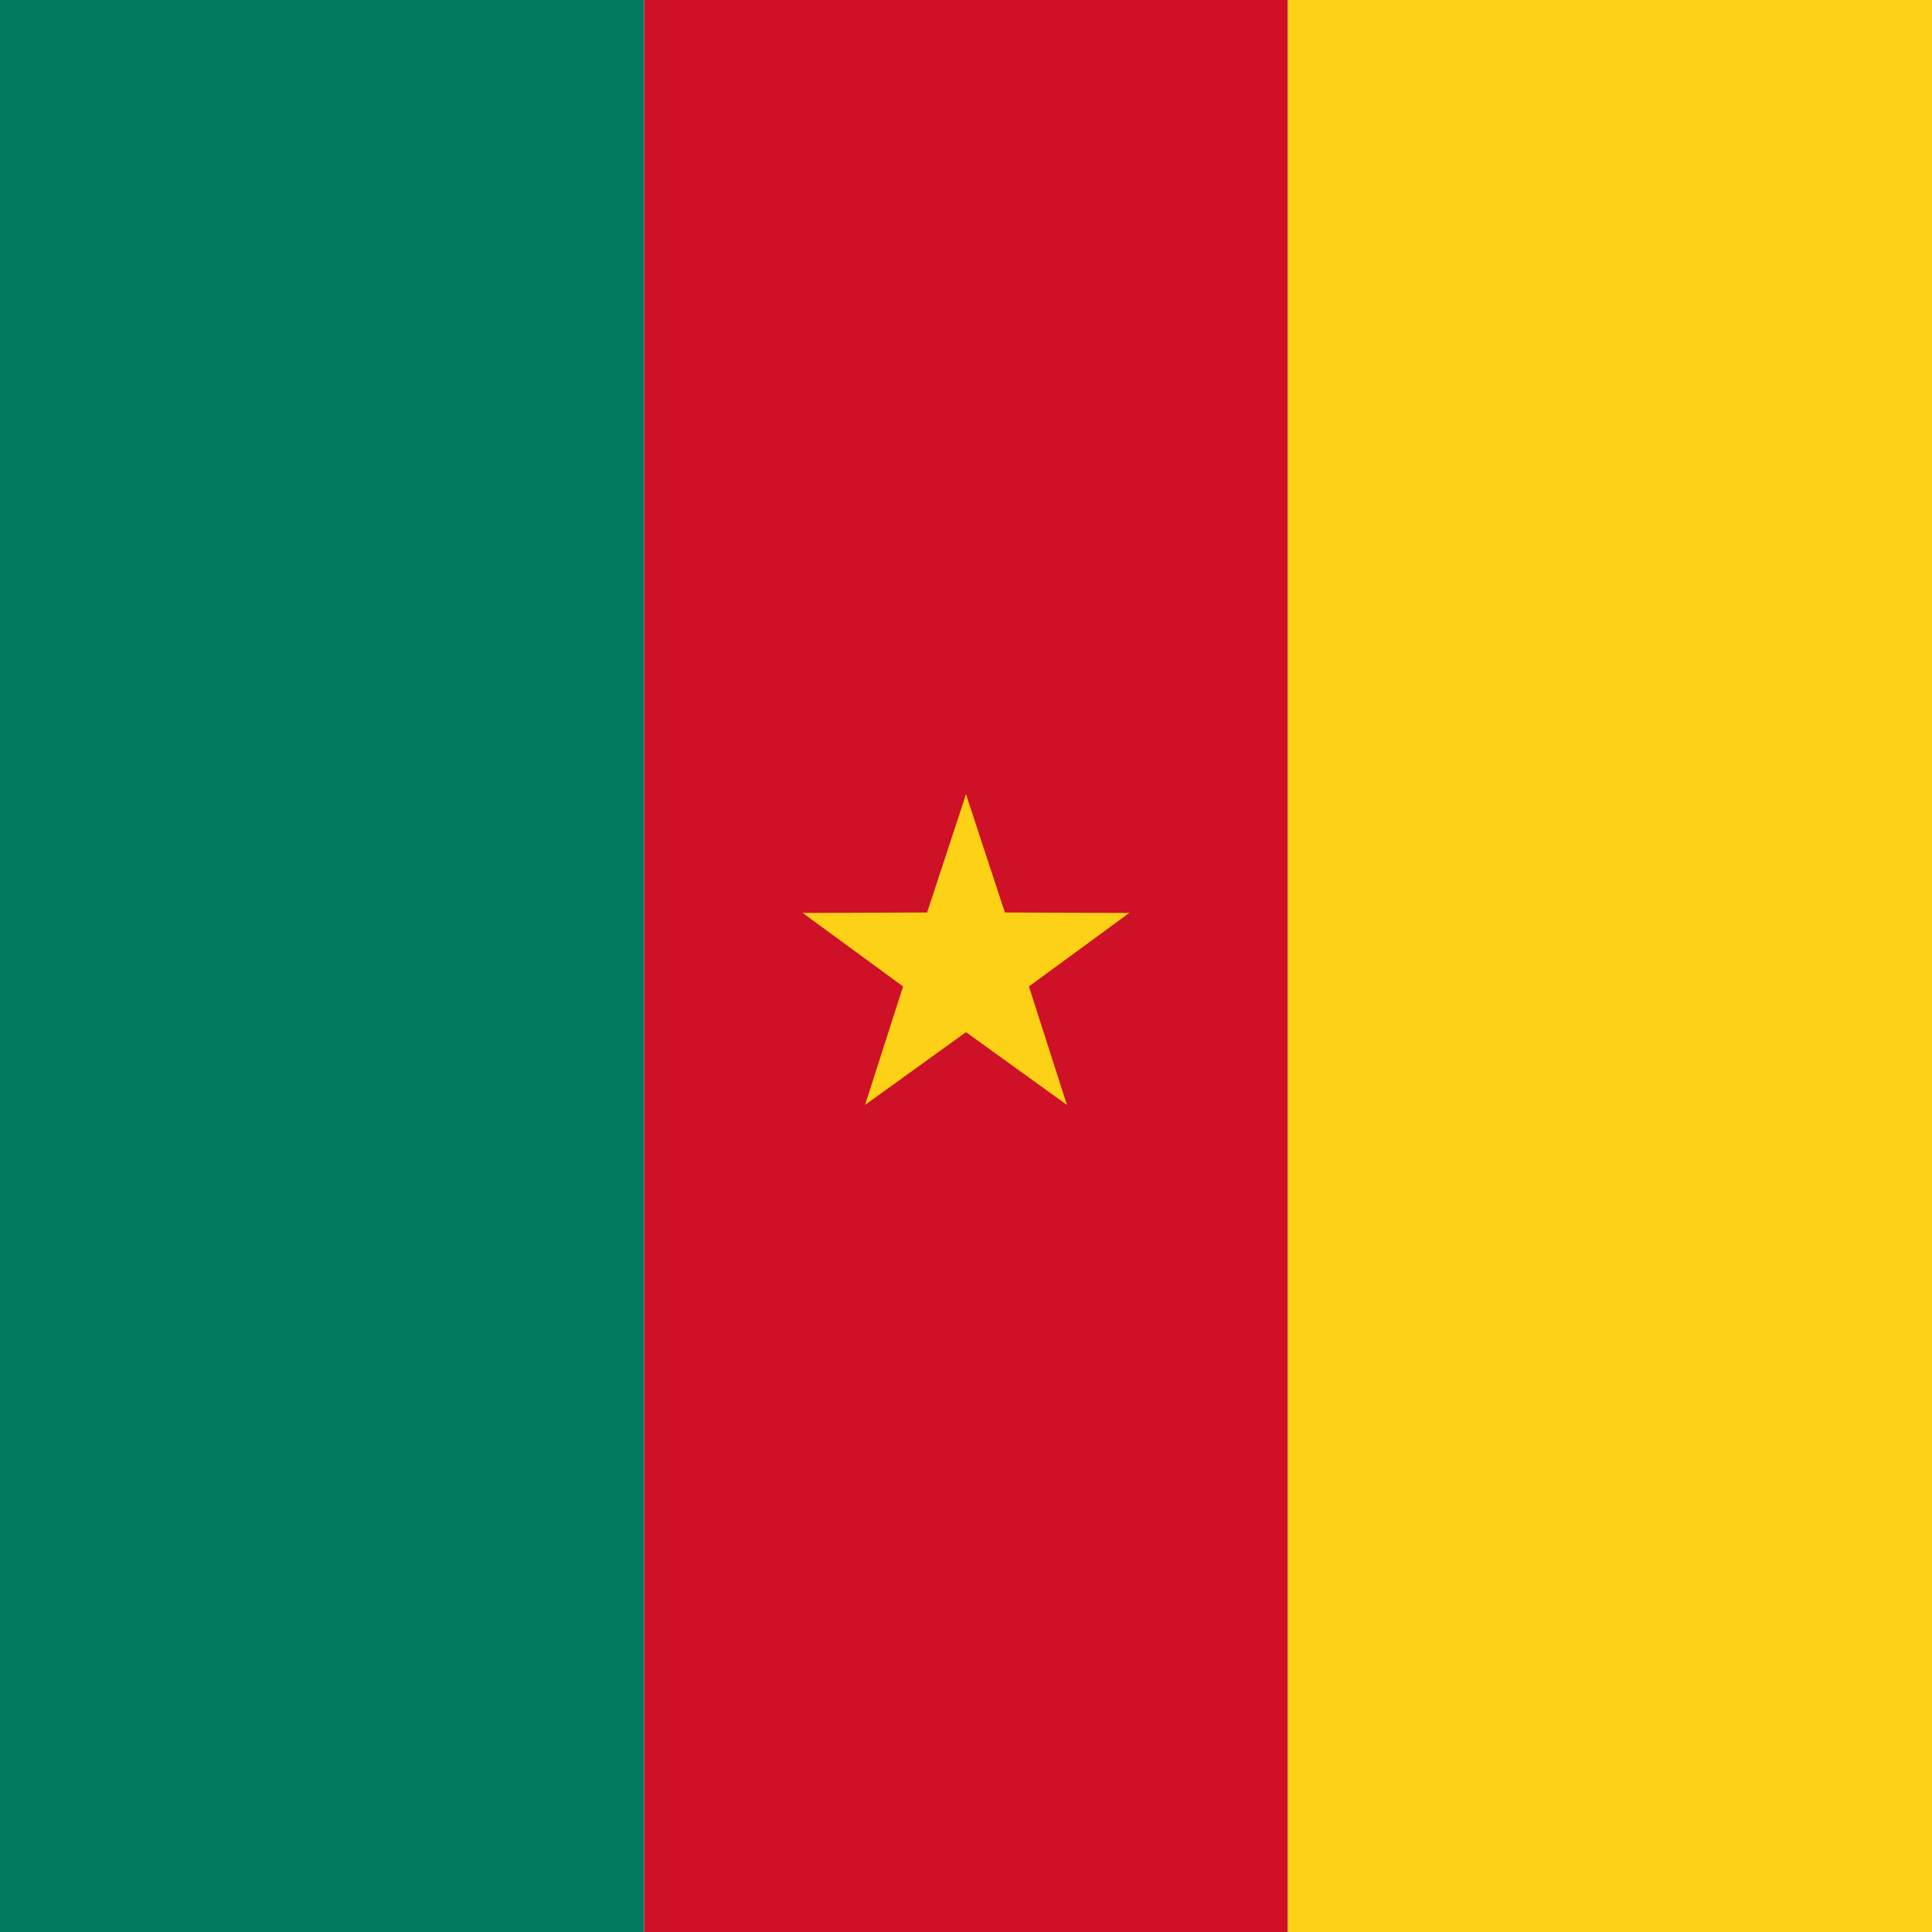
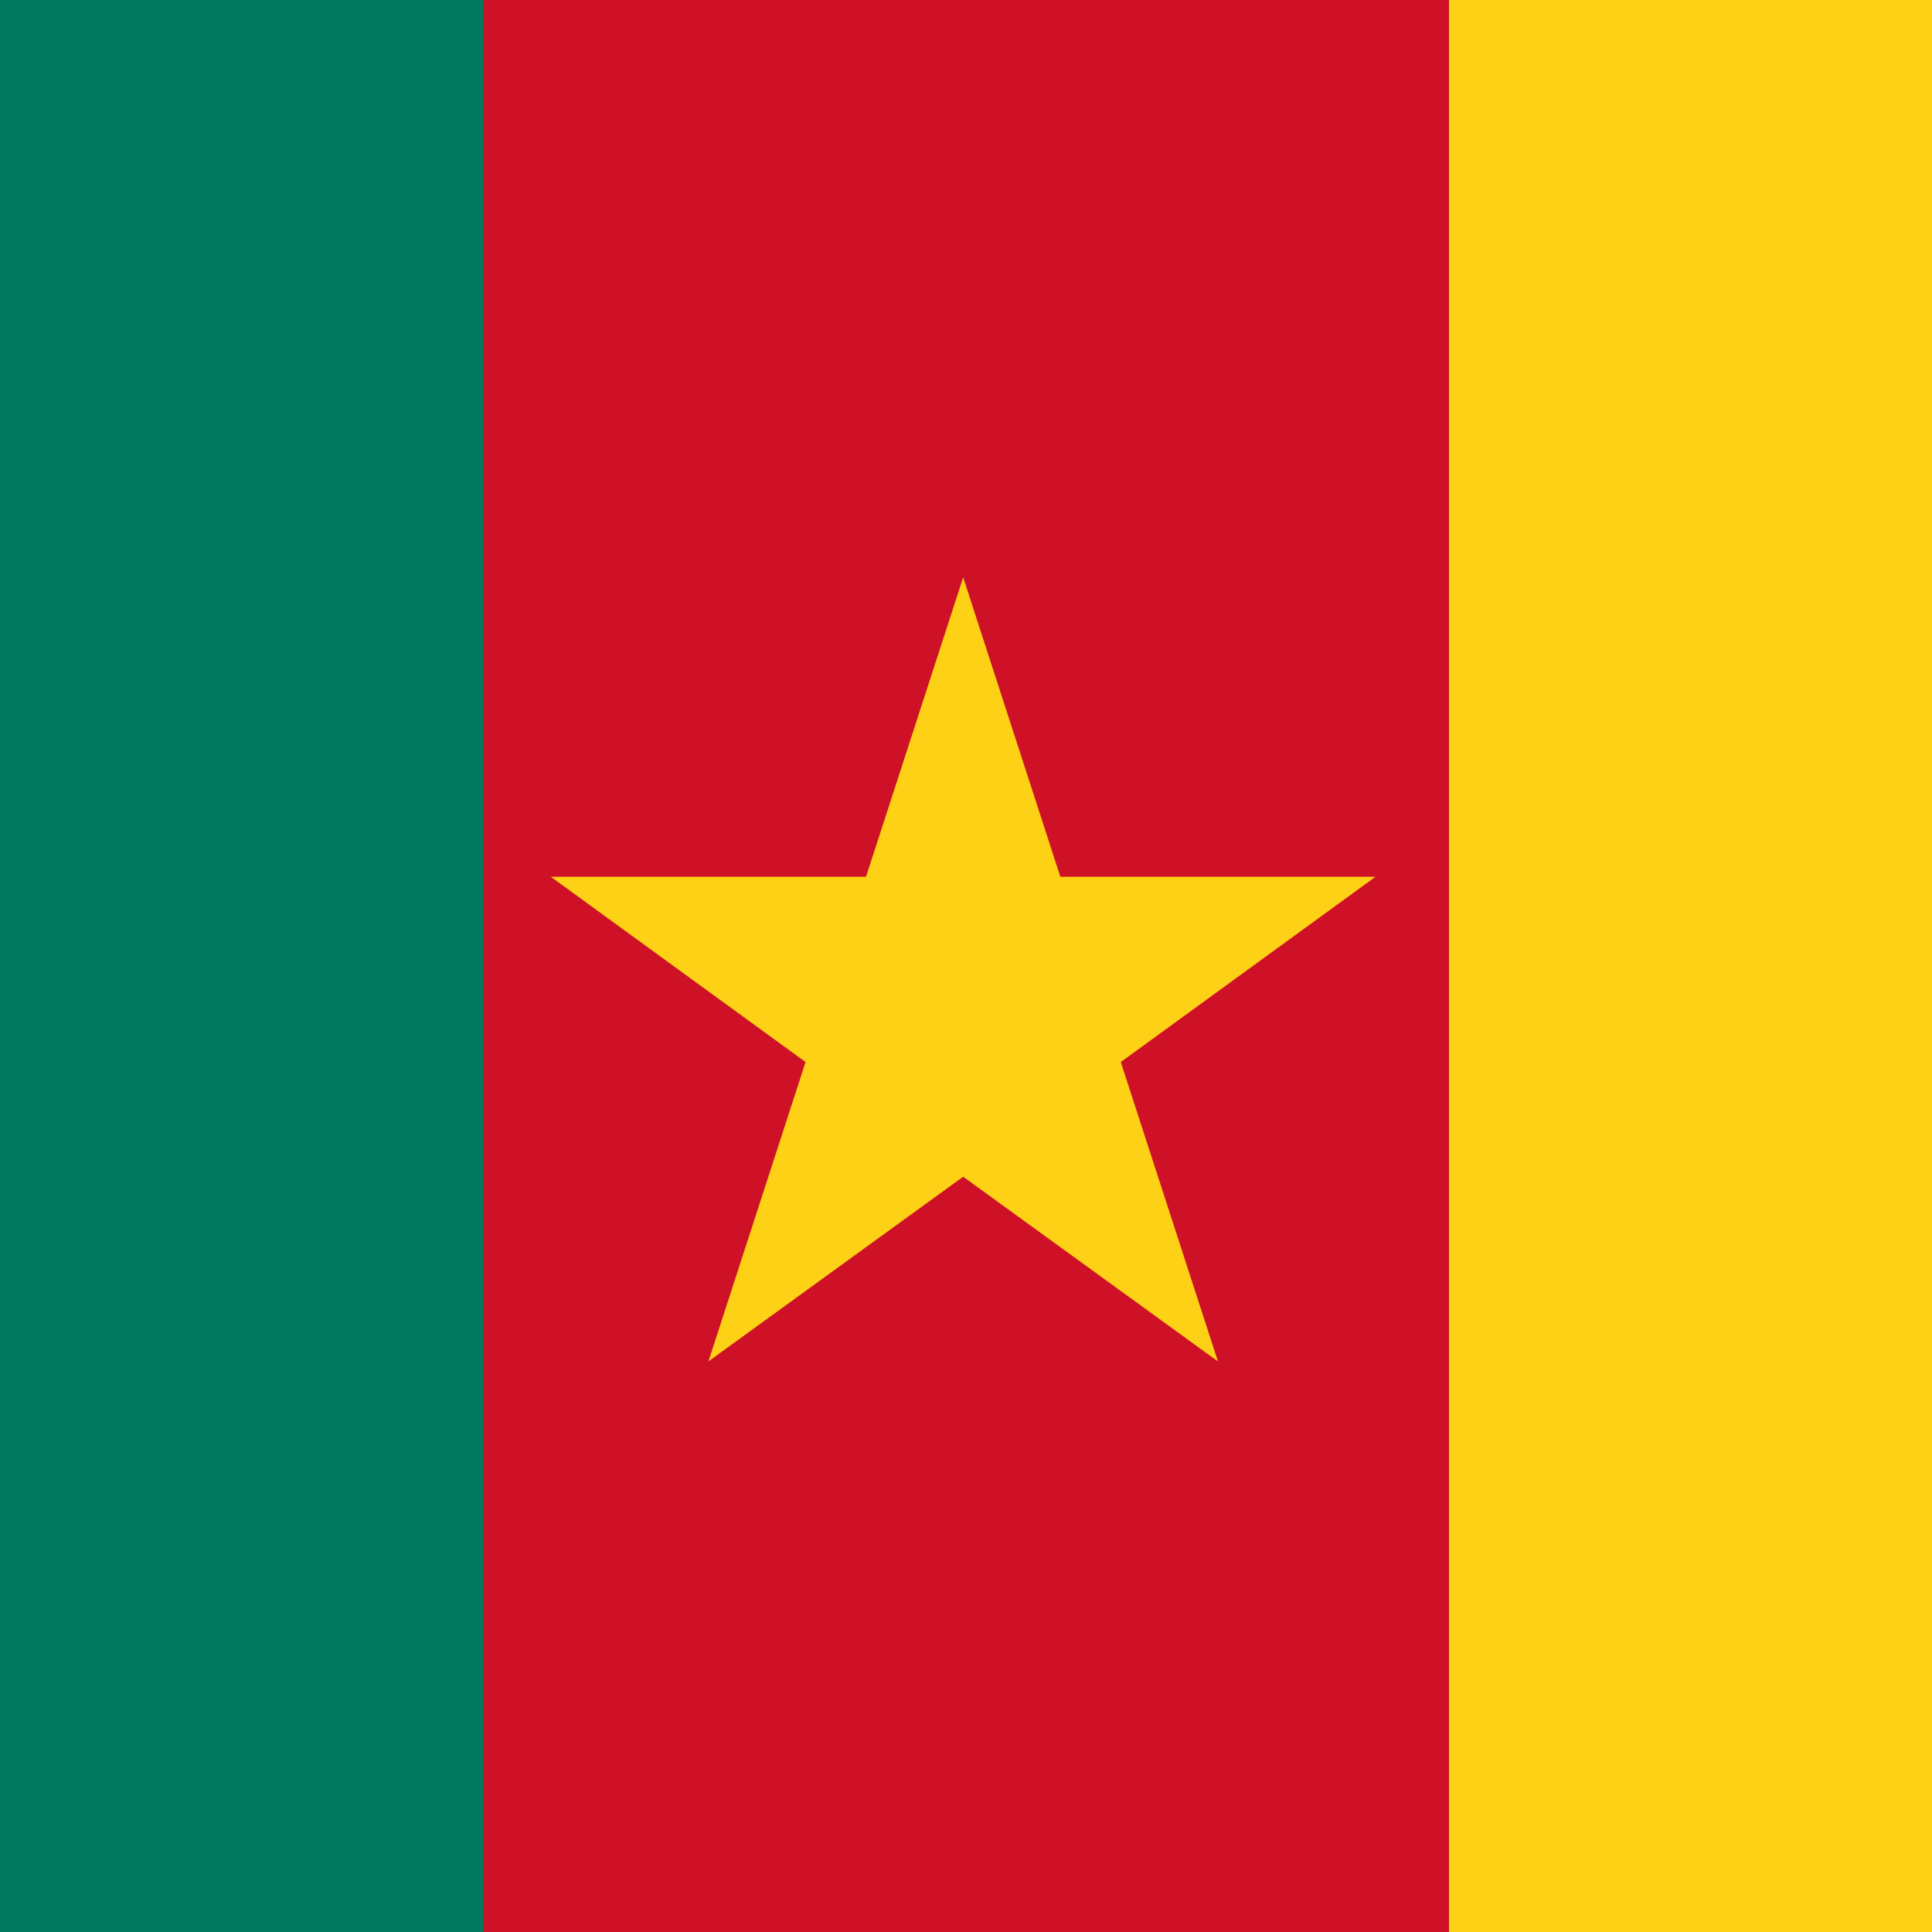
- <svg xmlns="http://www.w3.org/2000/svg" xmlns:xlink="http://www.w3.org/1999/xlink" id="flag-icons-cm" viewBox="0 0 512 512">
-   <path fill="#007a5e" d="M0 0h170.7v512H0z" />
-   <path fill="#ce1126" d="M170.7 0h170.6v512H170.7z" />
-   <path fill="#fcd116" d="M341.3 0H512v512H341.3z" />
-   <g fill="#fcd116" transform="translate(256 256) scale(5.6889)">
-     <g id="b">
-       <path id="a" d="M0-8-2.5-.4 1.3.9z" />
-       <use xlink:href="#a" width="100%" height="100%" transform="scale(-1 1)" />
-     </g>
-     <use xlink:href="#b" width="100%" height="100%" transform="rotate(72)" />
-     <use xlink:href="#b" width="100%" height="100%" transform="rotate(144)" />
-     <use xlink:href="#b" width="100%" height="100%" transform="rotate(-144)" />
-     <use xlink:href="#b" width="100%" height="100%" transform="rotate(-72)" />
+ <svg xmlns="http://www.w3.org/2000/svg" version="1.1" viewBox="85.5 0 342 342">
+   <rect y="0" fill="#ce1126" width="513" height="342" />
+   <rect y="0" fill="#007a5e" width="171" height="342" />
+   <g fill="#fcd116">
+     <rect x="342" y="0" width="171" height="342" />
+     <polygon points="256,102.2 273.2,155.2 329,155.2 283.9,188 301.1,241 256,208.3 210.9,241 228.1,188 183,155.2   238.8,155.2  " />
  </g>
</svg>
